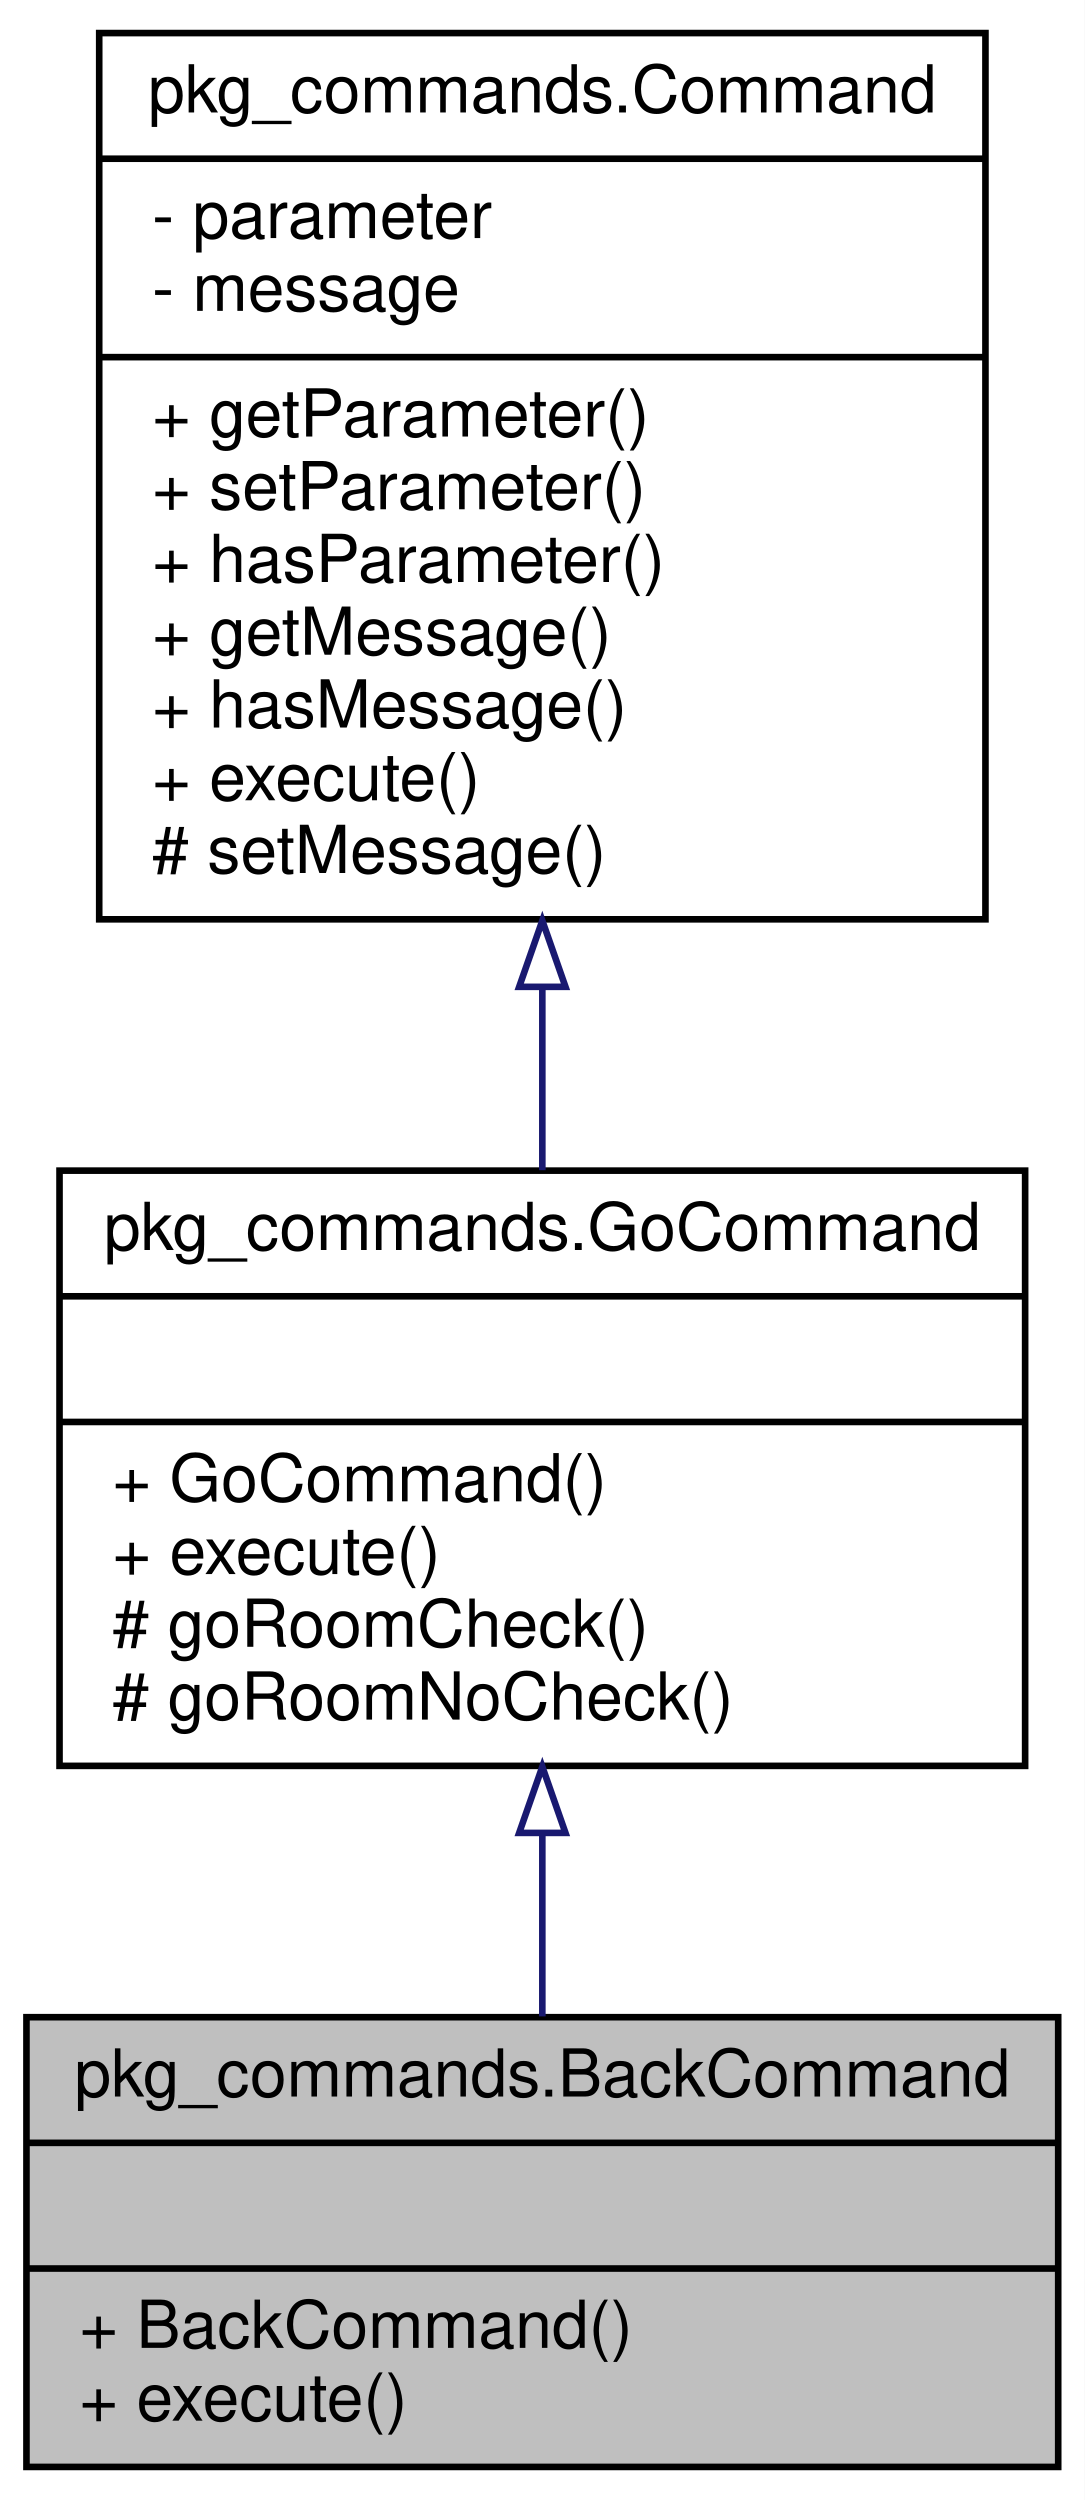
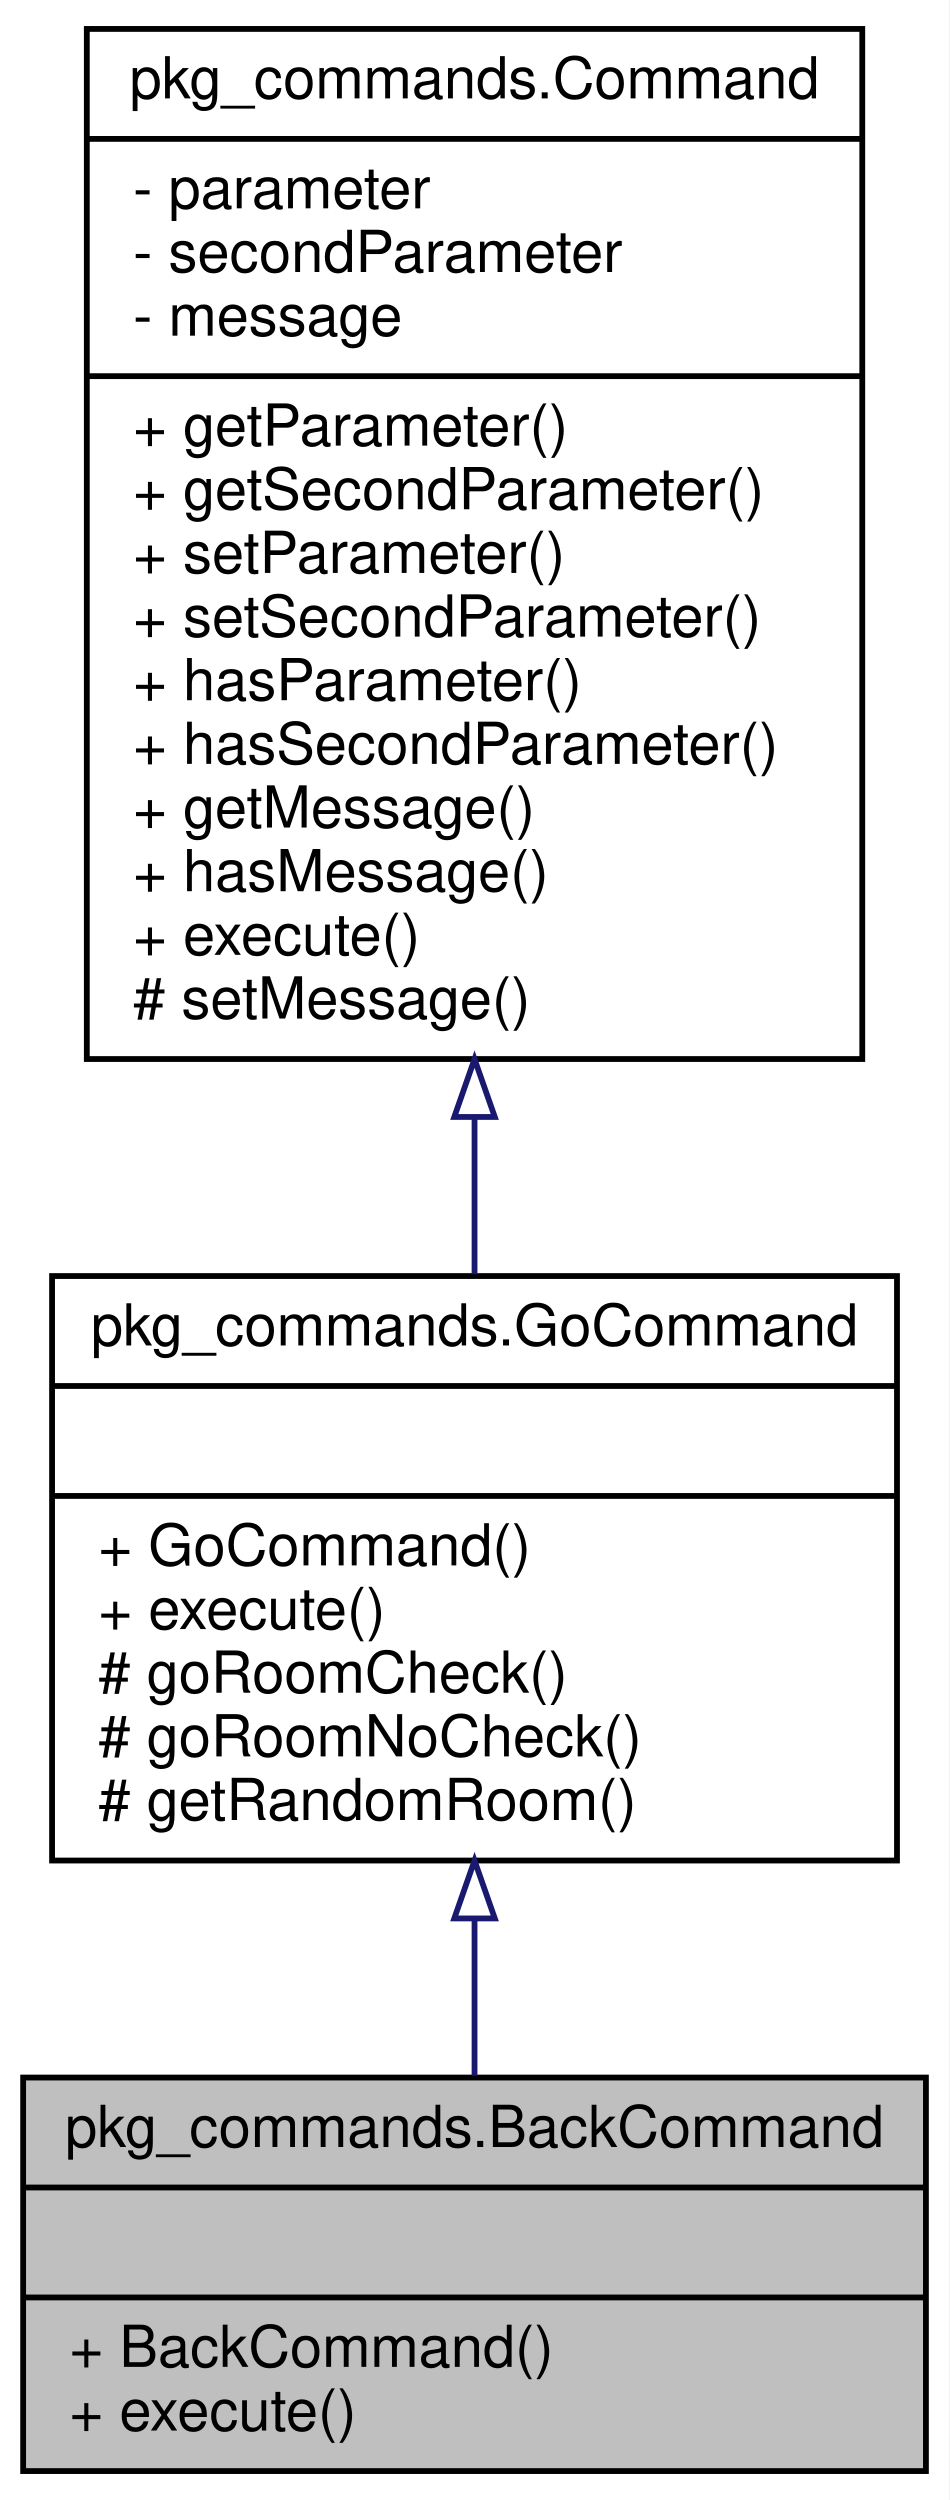
- <svg xmlns="http://www.w3.org/2000/svg" xmlns:xlink="http://www.w3.org/1999/xlink" width="164pt" height="378pt" viewBox="0.00 0.00 164.00 378.00">
-   <g id="graph0" class="graph" transform="scale(1 1) rotate(0) translate(4 374)">
-     <polygon fill="white" stroke="none" points="-4,4 -4,-374 160,-374 160,4 -4,4" />
+ <svg xmlns="http://www.w3.org/2000/svg" xmlns:xlink="http://www.w3.org/1999/xlink" width="164pt" height="432pt" viewBox="0.00 0.00 164.00 432.00">
+   <g id="graph0" class="graph" transform="scale(1 1) rotate(0) translate(4 428)">
+     <polygon fill="white" stroke="none" points="-4,4 -4,-428 160,-428 160,4 -4,4" />
    <g id="node1" class="node">
      <polygon fill="#bfbfbf" stroke="black" points="0,-1 0,-69 156,-69 156,-1 0,-1" />
      <text text-anchor="middle" x="78" y="-57" font-family="Helvetica,sans-Serif" font-size="10.00">pkg_commands.BackCommand</text>
      <polyline fill="none" stroke="black" points="0,-50 156,-50 " />
      <text text-anchor="middle" x="78" y="-38" font-family="Helvetica,sans-Serif" font-size="10.00"> </text>
      <polyline fill="none" stroke="black" points="0,-31 156,-31 " />
      <text text-anchor="start" x="8" y="-19" font-family="Helvetica,sans-Serif" font-size="10.00">+ BackCommand()</text>
      <text text-anchor="start" x="8" y="-8" font-family="Helvetica,sans-Serif" font-size="10.00">+ execute()</text>
    </g>
    <g id="node2" class="node">
      <g id="a_node2">
        <a xlink:href="classpkg__commands_1_1GoCommand.html" target="_top" xlink:title="class GoCommand used to make the player go to a given Room. ">
-           <polygon fill="white" stroke="black" points="5,-107 5,-197 151,-197 151,-107 5,-107" />
-           <text text-anchor="middle" x="78" y="-185" font-family="Helvetica,sans-Serif" font-size="10.00">pkg_commands.GoCommand</text>
-           <polyline fill="none" stroke="black" points="5,-178 151,-178 " />
-           <text text-anchor="middle" x="78" y="-166" font-family="Helvetica,sans-Serif" font-size="10.00"> </text>
-           <polyline fill="none" stroke="black" points="5,-159 151,-159 " />
-           <text text-anchor="start" x="13" y="-147" font-family="Helvetica,sans-Serif" font-size="10.00">+ GoCommand()</text>
-           <text text-anchor="start" x="13" y="-136" font-family="Helvetica,sans-Serif" font-size="10.00">+ execute()</text>
-           <text text-anchor="start" x="13" y="-125" font-family="Helvetica,sans-Serif" font-size="10.00"># goRoomCheck()</text>
-           <text text-anchor="start" x="13" y="-114" font-family="Helvetica,sans-Serif" font-size="10.00"># goRoomNoCheck()</text>
+           <polygon fill="white" stroke="black" points="5,-106.5 5,-207.5 151,-207.5 151,-106.5 5,-106.5" />
+           <text text-anchor="middle" x="78" y="-195.5" font-family="Helvetica,sans-Serif" font-size="10.00">pkg_commands.GoCommand</text>
+           <polyline fill="none" stroke="black" points="5,-188.5 151,-188.5 " />
+           <text text-anchor="middle" x="78" y="-176.5" font-family="Helvetica,sans-Serif" font-size="10.00"> </text>
+           <polyline fill="none" stroke="black" points="5,-169.5 151,-169.5 " />
+           <text text-anchor="start" x="13" y="-157.5" font-family="Helvetica,sans-Serif" font-size="10.00">+ GoCommand()</text>
+           <text text-anchor="start" x="13" y="-146.5" font-family="Helvetica,sans-Serif" font-size="10.00">+ execute()</text>
+           <text text-anchor="start" x="13" y="-135.5" font-family="Helvetica,sans-Serif" font-size="10.00"># goRoomCheck()</text>
+           <text text-anchor="start" x="13" y="-124.5" font-family="Helvetica,sans-Serif" font-size="10.00"># goRoomNoCheck()</text>
+           <text text-anchor="start" x="13" y="-113.5" font-family="Helvetica,sans-Serif" font-size="10.00"># getRandomRoom()</text>
        </a>
      </g>
    </g>
    <g id="edge1" class="edge">
-       <path fill="none" stroke="midnightblue" d="M78,-96.731C78,-87.303 78,-77.76 78,-69.118" />
-       <polygon fill="none" stroke="midnightblue" points="74.5,-96.867 78,-106.867 81.5,-96.867 74.5,-96.867" />
+       <path fill="none" stroke="midnightblue" d="M78,-96.427C78,-87.101 78,-77.762 78,-69.31" />
+       <polygon fill="none" stroke="midnightblue" points="74.5,-96.499 78,-106.499 81.5,-96.499 74.5,-96.499" />
    </g>
    <g id="node3" class="node">
      <g id="a_node3">
        <a xlink:href="classpkg__commands_1_1Command.html" target="_top" xlink:title="Class used to handle a command of one or two words. ">
-           <polygon fill="white" stroke="black" points="11,-235 11,-369 145,-369 145,-235 11,-235" />
-           <text text-anchor="middle" x="78" y="-357" font-family="Helvetica,sans-Serif" font-size="10.00">pkg_commands.Command</text>
-           <polyline fill="none" stroke="black" points="11,-350 145,-350 " />
-           <text text-anchor="start" x="19" y="-338" font-family="Helvetica,sans-Serif" font-size="10.00">- parameter</text>
-           <text text-anchor="start" x="19" y="-327" font-family="Helvetica,sans-Serif" font-size="10.00">- message</text>
-           <polyline fill="none" stroke="black" points="11,-320 145,-320 " />
-           <text text-anchor="start" x="19" y="-308" font-family="Helvetica,sans-Serif" font-size="10.00">+ getParameter()</text>
-           <text text-anchor="start" x="19" y="-297" font-family="Helvetica,sans-Serif" font-size="10.00">+ setParameter()</text>
-           <text text-anchor="start" x="19" y="-286" font-family="Helvetica,sans-Serif" font-size="10.00">+ hasParameter()</text>
-           <text text-anchor="start" x="19" y="-275" font-family="Helvetica,sans-Serif" font-size="10.00">+ getMessage()</text>
-           <text text-anchor="start" x="19" y="-264" font-family="Helvetica,sans-Serif" font-size="10.00">+ hasMessage()</text>
-           <text text-anchor="start" x="19" y="-253" font-family="Helvetica,sans-Serif" font-size="10.00">+ execute()</text>
-           <text text-anchor="start" x="19" y="-242" font-family="Helvetica,sans-Serif" font-size="10.00"># setMessage()</text>
+           <polygon fill="white" stroke="black" points="11,-245 11,-423 145,-423 145,-245 11,-245" />
+           <text text-anchor="middle" x="78" y="-411" font-family="Helvetica,sans-Serif" font-size="10.00">pkg_commands.Command</text>
+           <polyline fill="none" stroke="black" points="11,-404 145,-404 " />
+           <text text-anchor="start" x="19" y="-392" font-family="Helvetica,sans-Serif" font-size="10.00">- parameter</text>
+           <text text-anchor="start" x="19" y="-381" font-family="Helvetica,sans-Serif" font-size="10.00">- secondParameter</text>
+           <text text-anchor="start" x="19" y="-370" font-family="Helvetica,sans-Serif" font-size="10.00">- message</text>
+           <polyline fill="none" stroke="black" points="11,-363 145,-363 " />
+           <text text-anchor="start" x="19" y="-351" font-family="Helvetica,sans-Serif" font-size="10.00">+ getParameter()</text>
+           <text text-anchor="start" x="19" y="-340" font-family="Helvetica,sans-Serif" font-size="10.00">+ getSecondParameter()</text>
+           <text text-anchor="start" x="19" y="-329" font-family="Helvetica,sans-Serif" font-size="10.00">+ setParameter()</text>
+           <text text-anchor="start" x="19" y="-318" font-family="Helvetica,sans-Serif" font-size="10.00">+ setSecondParameter()</text>
+           <text text-anchor="start" x="19" y="-307" font-family="Helvetica,sans-Serif" font-size="10.00">+ hasParameter()</text>
+           <text text-anchor="start" x="19" y="-296" font-family="Helvetica,sans-Serif" font-size="10.00">+ hasSecondParameter()</text>
+           <text text-anchor="start" x="19" y="-285" font-family="Helvetica,sans-Serif" font-size="10.00">+ getMessage()</text>
+           <text text-anchor="start" x="19" y="-274" font-family="Helvetica,sans-Serif" font-size="10.00">+ hasMessage()</text>
+           <text text-anchor="start" x="19" y="-263" font-family="Helvetica,sans-Serif" font-size="10.00">+ execute()</text>
+           <text text-anchor="start" x="19" y="-252" font-family="Helvetica,sans-Serif" font-size="10.00"># setMessage()</text>
        </a>
      </g>
    </g>
    <g id="edge2" class="edge">
-       <path fill="none" stroke="midnightblue" d="M78,-224.574C78,-215.149 78,-205.777 78,-197.07" />
-       <polygon fill="none" stroke="midnightblue" points="74.5,-224.792 78,-234.792 81.5,-224.792 74.5,-224.792" />
+       <path fill="none" stroke="midnightblue" d="M78,-234.837C78,-225.523 78,-216.373 78,-207.817" />
+       <polygon fill="none" stroke="midnightblue" points="74.5,-234.987 78,-244.987 81.5,-234.987 74.5,-234.987" />
    </g>
  </g>
</svg>
